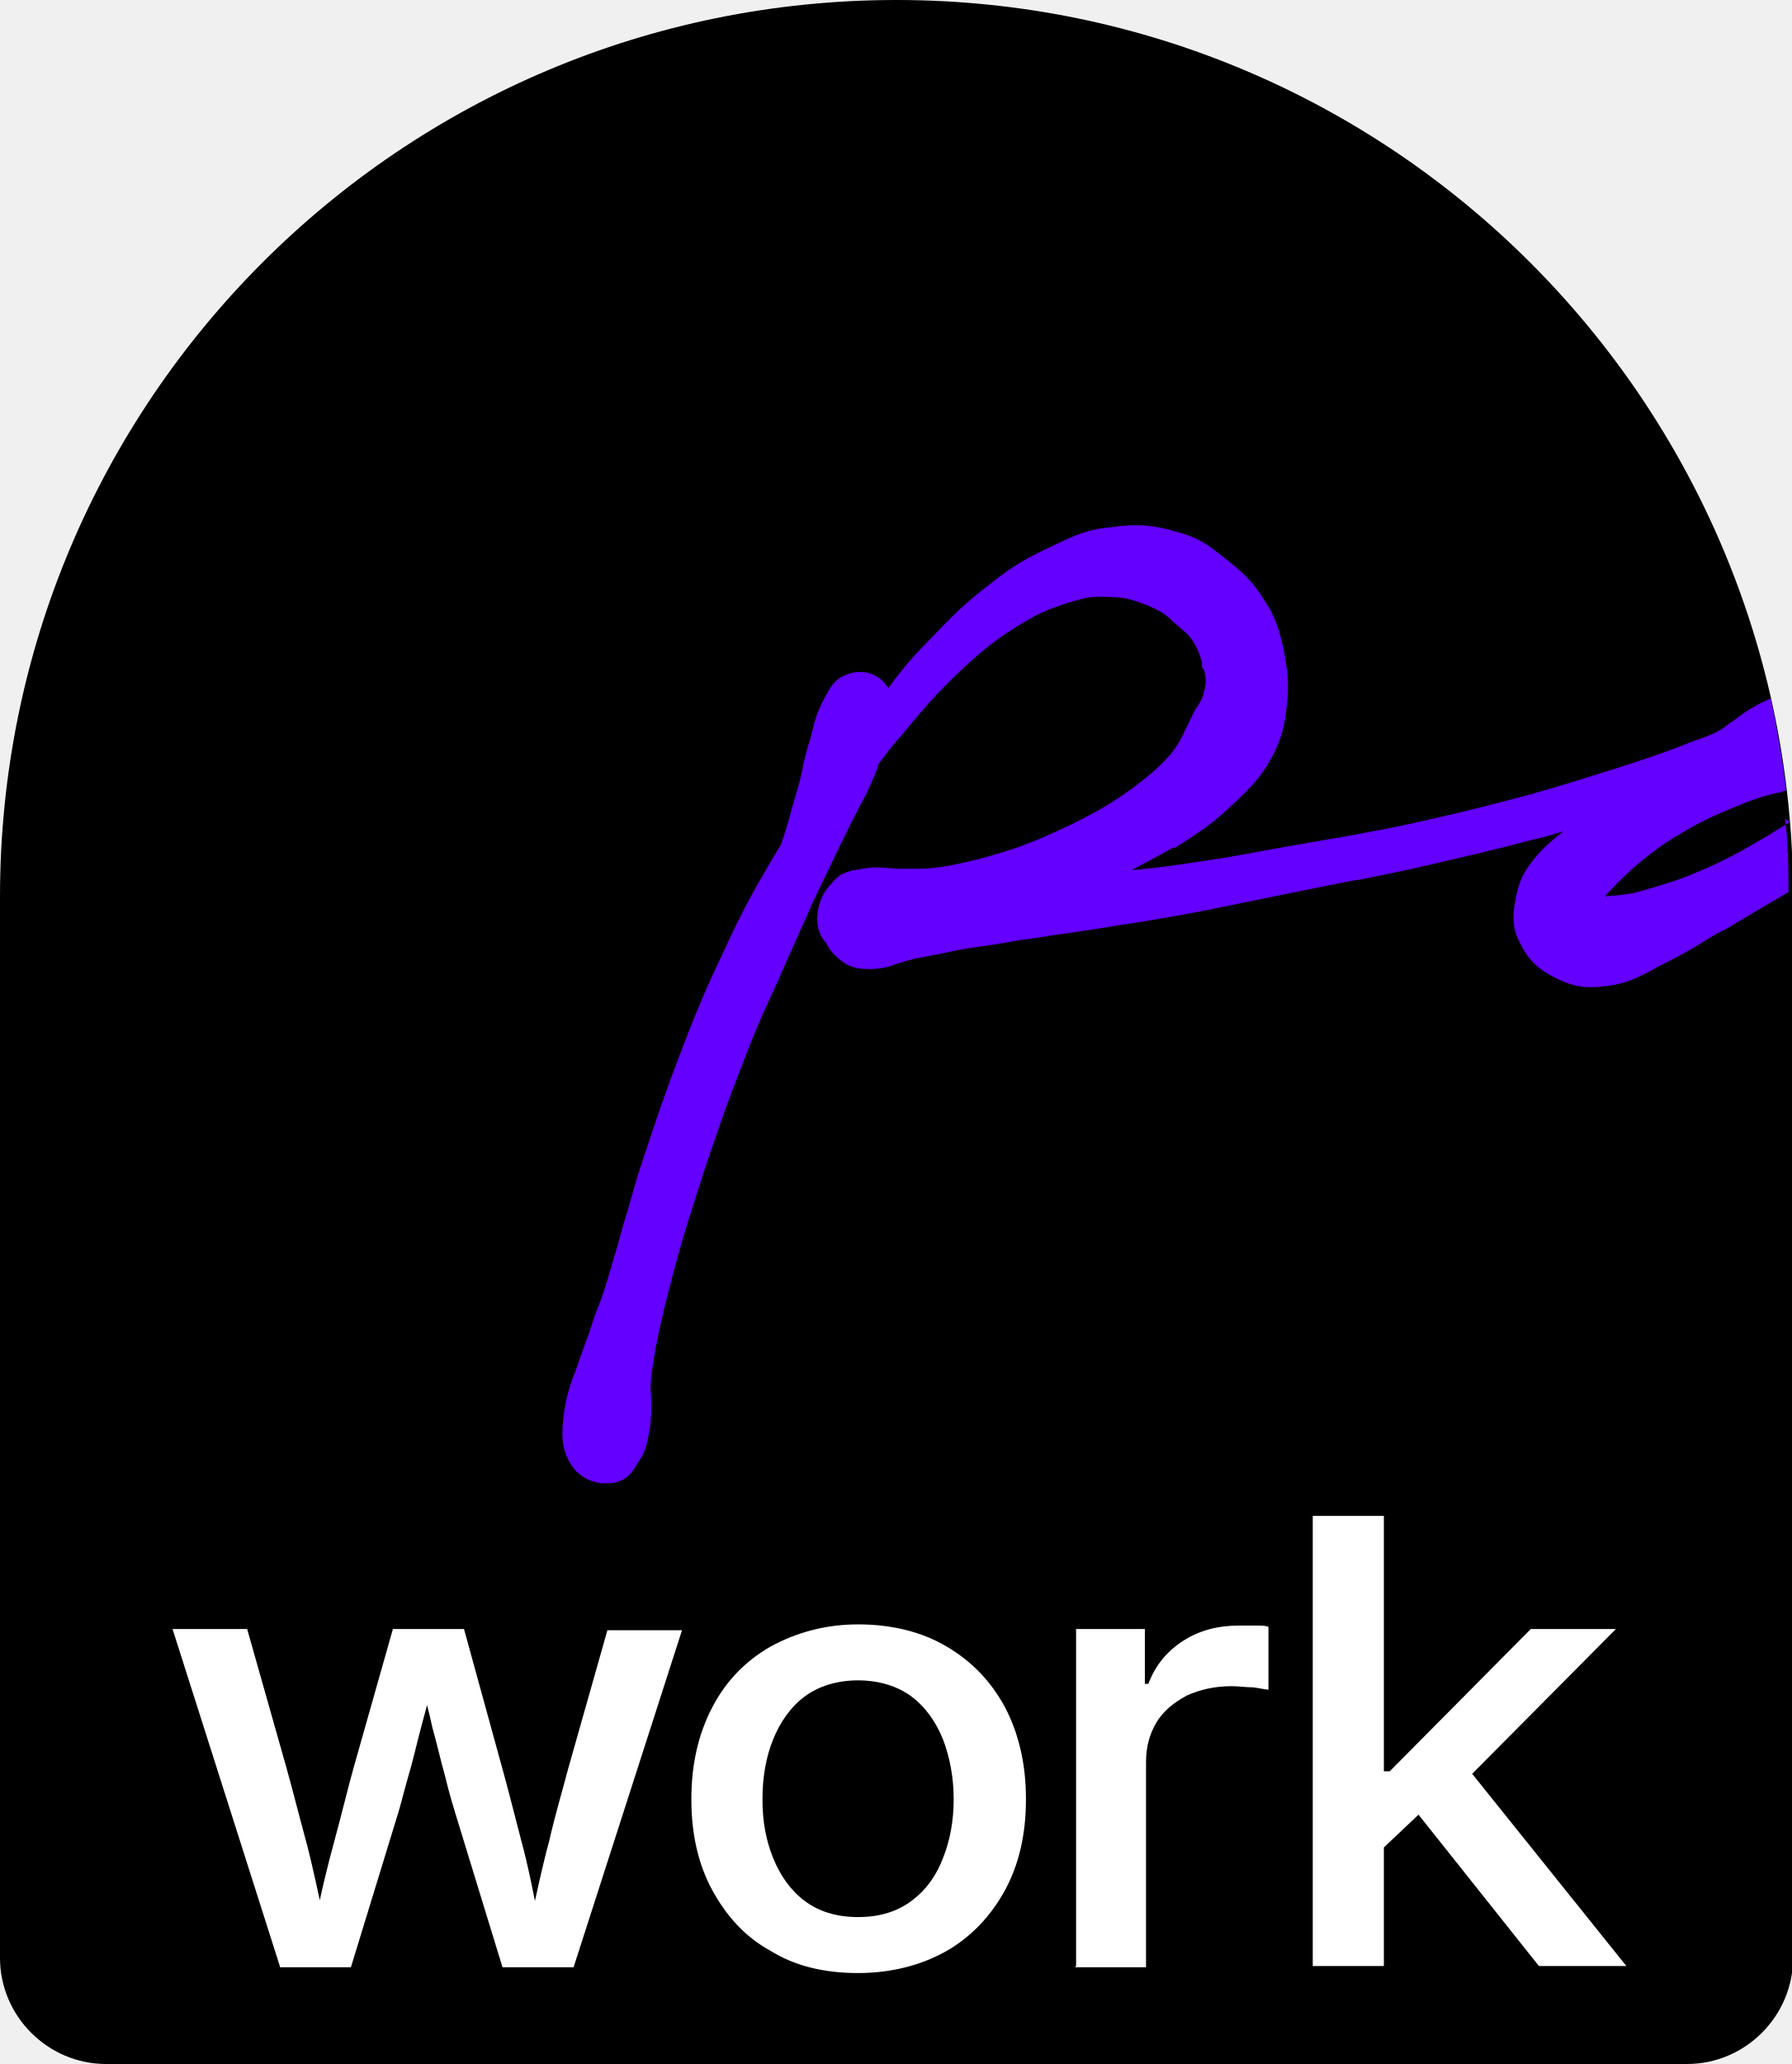
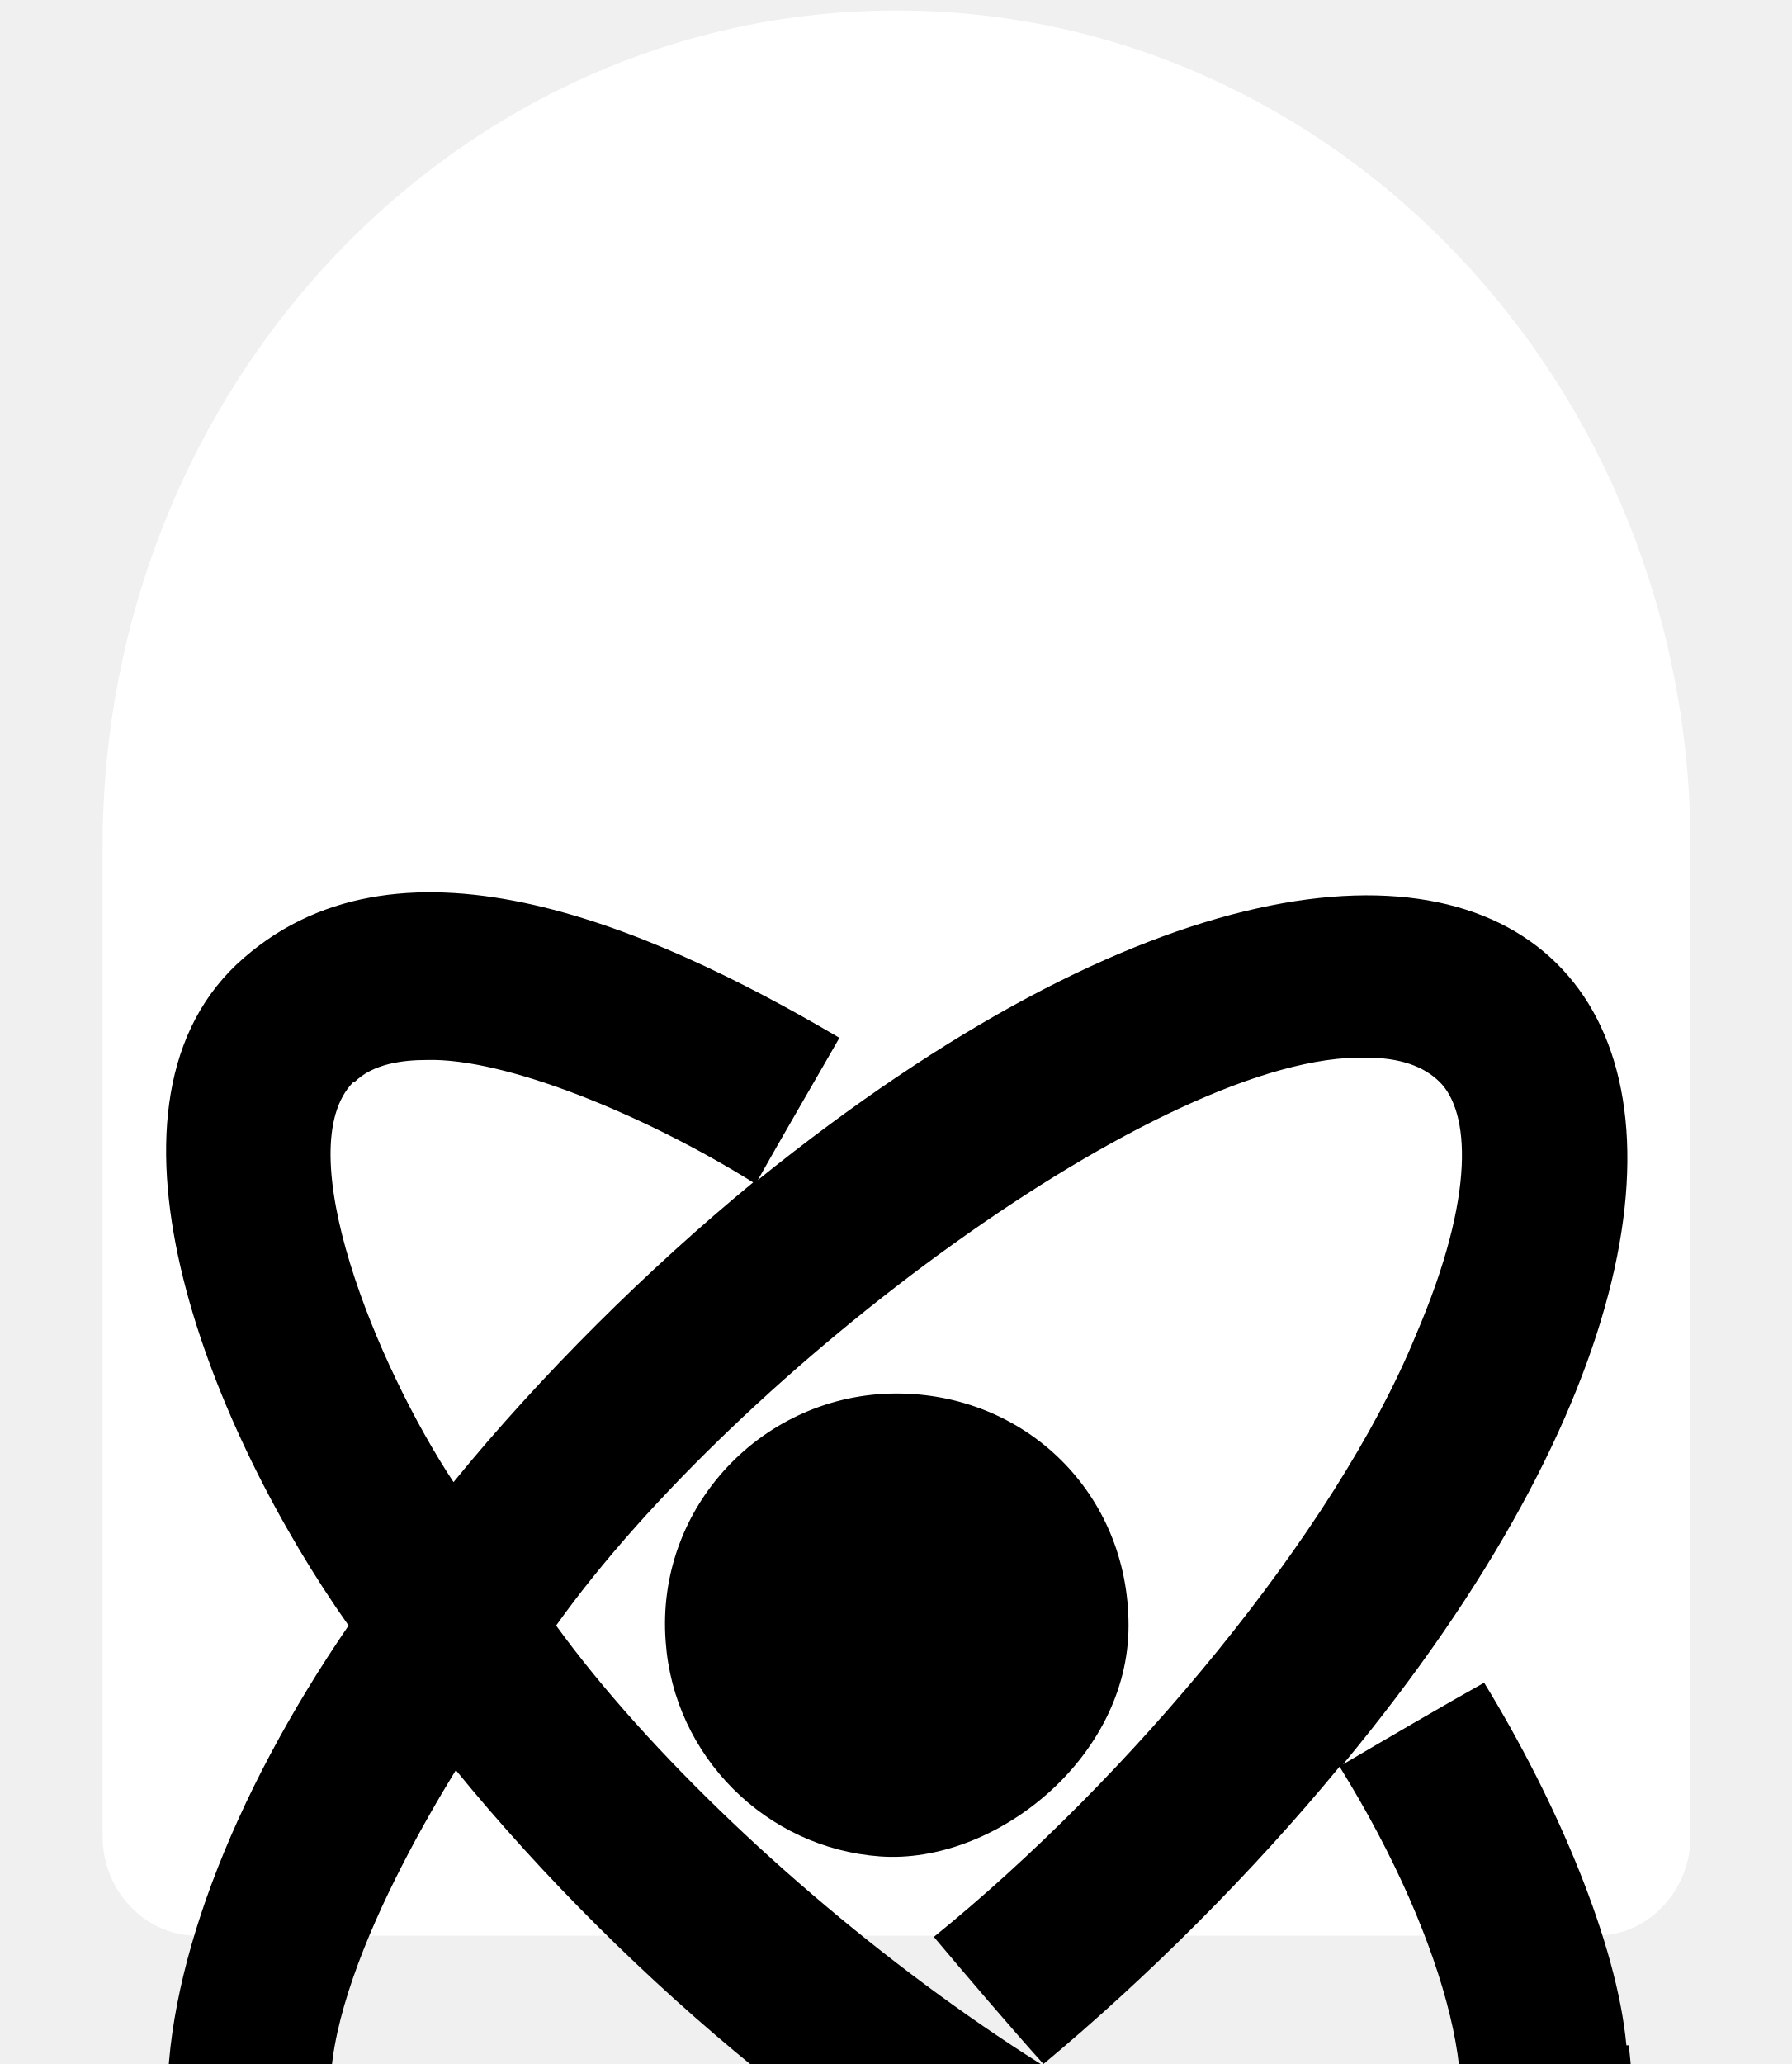
<svg xmlns="http://www.w3.org/2000/svg" id="Layer_2" version="1.1" viewBox="0 0 153.7 177">
  <defs>
    <style>
      .st0 {
-         fill: #6300ff;
+         fill: #d8deea;
      }

      .st1 {
        fill: #fff;
      }
+ 
+       .st2 {
+         fill: #ff4e00;
+       }
+ 
+       .st3 {
+         fill: #415b93;
+       }
+ 
+       .st4 {
+         fill: #002444;
+       }
    </style>
  </defs>
-   <path d="M144.6,177H9.1c-5,0-9.1-4.1-9.1-9.1v-91C0,34.4,34.4,0,76.9,0h0C119.3,0,153.8,34.4,153.8,76.9v91c0,5-4.1,9.1-9.1,9.1h0Z" />
-   <path class="st0" d="M153.5,70.5c-.6.4-1.3.8-2.1,1.3-2.2,1.3-3.5,2-5.6,2.9-2.1.9-3.3,1.2-5,1.7-1,.3-1.6.3-2.2.4-.3,0-.6,0-.9.1,0,0,0-.1.1-.2.5-.5,1-1.1,1.9-1.9l.3-.3c1.3-1.1,2.4-2,4.3-3.1,2-1.2,3.3-1.7,5.5-2.6,1-.4,1.8-.6,2.6-.8.3,0,.6-.2.8-.2-.3-2.7-.8-5.3-1.3-7.9,0,0,0,0,0,0-1.2.5-2.2,1.1-3.2,1.9-.5.3-.9.7-1.5,1-.5.2-1.1.5-1.8.7-2.5,1-4,1.5-6.8,2.4-2.9.9-4.4,1.4-7.6,2.3-3.1.8-4.9,1.3-8.5,2.1-3,.7-4.8,1-7.5,1.5l-1.2.2c-3.5.6-5.1.9-8.4,1.5-3.2.5-5,.8-8.1,1.1,0,0-.2,0-.2,0,1.1-.6,2.1-1.1,3.5-1.9h.2c2-1.3,3-1.9,4.6-3.4,1.6-1.5,2.6-2.4,3.6-4.2,1-1.8,1.2-3,1.4-4.8.2-1.9,0-2.9-.3-4.6-.4-1.8-.7-2.8-1.7-4.3-1-1.6-1.8-2.3-3.3-3.5h0c-1.5-1.2-2.3-1.8-4.2-2.3-2-.6-3.4-.7-5.5-.4-2.2.2-3.2.7-5.3,1.7-2.1,1-3.2,1.6-5.2,3.2-2.1,1.6-3.2,2.7-5.2,4.8-1.5,1.5-2.4,2.6-3.5,4.1-.2-.3-.4-.5-.6-.7-.8-.7-2-.9-3.1-.4-1,.4-1.4,1.2-2,2.4-.4.8-.6,1.4-.8,2.3-.1.4-.2.8-.4,1.4-.2.8-.4,1.4-.5,2.1-.2,1-.5,1.9-.9,3.3-.3,1.2-.6,2.1-.9,3-.6,1-1.2,2-2,3.4-1.8,3.2-2.5,4.9-4.1,8.3-1.5,3.4-2.2,5.3-3.4,8.5-1.2,3.3-1.7,4.9-2.8,8.2-.5,1.7-.8,2.9-1.2,4.1-.3,1.1-.6,2.2-1,3.5-.5,1.8-.9,3-1.4,4.2-.3.8-.5,1.6-.9,2.6-.3.9-.6,1.6-.8,2.3-.5,1.2-.8,2.2-1,3.5-.3,2.1-.2,3.1.4,4.3.6,1.1,1.6,1.8,2.9,1.9.2,0,.3,0,.4,0,1,0,1.8-.4,2.4-1.4.1-.2.2-.3.3-.5.6-.8.8-1.8,1-3.3.1-1,.1-1.8,0-2.7,0-.1,0-.2,0-.3,0-.9.2-1.9.4-3.2.5-2.6.9-4.2,1.7-7.2.8-3,1.4-4.7,2.5-8.2,1.1-3.2,1.7-5.1,3-8.4,1.2-3.2,1.9-4.8,3.2-7.6h0c1-2.3,1.7-3.8,2.4-5.4.3-.6.5-1.2.8-1.8,1-2.1,1.6-3.3,2.3-4.8l.6-1.2c.4-.9.8-1.5,1.1-2.2.6-1,1-2,1.5-3.2,0,0,0-.1,0-.2.5-.7,1.1-1.5,1.9-2.4,2-2.4,3-3.6,5-5.5,1.9-1.8,3-2.7,4.9-3.9,1.9-1.2,2.9-1.6,4.5-2.1,1.6-.5,2.2-.6,3.6-.5,1.4,0,2.1.3,3.2.7.9.4,1.3.6,1.9,1.1l.3.3c.8.7,1.3,1,1.8,1.8.4.7.5,1,.7,1.7v.3c0,.2.1.3.2.4.1.6.2,1,0,1.7-.1.6-.3.9-.6,1.4-.2.2-.3.5-.5.9-.2.4-.3.7-.5,1-.3.7-.6,1.3-1.3,2.2-1.1,1.2-1.8,1.8-3.4,3-1.7,1.2-2.9,1.9-4.9,2.9-2.1,1-3.2,1.5-5.2,2.2-2.2.7-3.3,1-5.3,1.4-1.1.2-2,.3-2.8.3-.3,0-.6,0-.9,0-.4,0-.7,0-1,0-1.1-.1-1.9-.2-2.9,0-1.4.2-2,.4-2.7,1.3-.8.8-1.2,1.9-1.2,3,0,.9.3,1.6.8,2.1.1.3.4.7.7,1,.8.8,1.5,1.2,2.9,1.2.9,0,1.5-.1,2.3-.4.5-.2,1-.3,1.7-.5.6-.1,1.1-.2,1.6-.3,1.1-.2,2.2-.5,3.8-.7,1.5-.2,2.5-.4,3.7-.6.8-.1,1.6-.2,2.7-.4.8-.1,1.5-.2,2.1-.3,1.6-.2,3-.5,5.2-.8,3-.5,4.8-.8,8.1-1.5,2.4-.5,4-.8,5.9-1.2l2.5-.5c1-.2,1.9-.4,2.7-.5,1.9-.4,3.6-.7,6.1-1.3,3.4-.8,5.2-1.2,8.6-2.1,1-.2,1.8-.5,2.6-.7-.9.7-1.5,1.2-2.3,2.1-1.1,1.3-1.5,2.1-1.8,3.7-.3,1.5-.3,2.6.5,4,.7,1.4,1.7,2.2,3.2,2.9,1.5.7,2.6.8,4.5.5,1.4-.2,2.3-.7,3.5-1.3.3-.2.7-.4,1.1-.6,1.4-.7,2.3-1.2,3.4-1.9.5-.3,1.1-.7,1.8-1l1-.6c1.5-.9,2.7-1.6,4.4-2.6,0-2.1,0-4.2-.3-6.3Z" />
-   <g>
-     <path class="st1" d="M24,168.6l-9.2-28.9h6.4l3.4,12c.5,1.8,1,3.8,1.6,6,.6,2.2,1.1,4.7,1.7,7.4h-.9c.5-2.7,1.1-5.1,1.7-7.3.6-2.2,1.1-4.3,1.6-6.1l3.4-12h6.1l3.3,12c.5,1.8,1,3.8,1.6,6.1.6,2.2,1.1,4.7,1.6,7.4h-.9c.6-2.7,1.1-5.1,1.7-7.3.5-2.2,1.1-4.2,1.6-6.1l3.4-12h6.4l-9.3,28.9h-6.1l-3.8-12.4c-.4-1.3-.8-2.6-1.1-3.9-.4-1.4-.7-2.8-1.1-4.2-.3-1.4-.7-2.9-1.1-4.3h1.2c-.3,1.4-.7,2.8-1.1,4.3s-.7,2.9-1.1,4.2c-.4,1.4-.7,2.7-1.1,3.9l-3.8,12.4h-6.1Z" />
-     <path class="st1" d="M73.6,169.2c-2.9,0-5.4-.6-7.5-1.9-2.2-1.2-3.8-3-5-5.2-1.2-2.2-1.8-4.8-1.8-7.8s.6-5.6,1.8-7.9c1.2-2.3,2.9-4,5-5.2,2.2-1.2,4.7-1.9,7.5-1.9s5.4.6,7.6,1.9,3.8,3,5,5.2c1.2,2.3,1.8,4.9,1.8,7.9s-.6,5.6-1.8,7.8c-1.2,2.2-2.9,4-5,5.2s-4.7,1.9-7.6,1.9ZM73.6,164.4c1.9,0,3.4-.5,4.6-1.4,1.2-.9,2.1-2.1,2.7-3.7.6-1.5.9-3.2.9-5s-.3-3.5-.9-5.1c-.6-1.5-1.5-2.8-2.7-3.7-1.2-.9-2.8-1.4-4.6-1.4s-3.4.5-4.6,1.4c-1.2.9-2.1,2.2-2.7,3.7-.6,1.5-.9,3.2-.9,5.1s.3,3.5.9,5c.6,1.5,1.5,2.8,2.7,3.7,1.2.9,2.7,1.4,4.6,1.4Z" />
-     <path class="st1" d="M92.3,168.6v-28.9h5.9v4.7h.3c.6-1.6,1.6-2.8,3-3.7,1.4-.9,3-1.3,4.8-1.3s.8,0,1.3,0c.5,0,.9,0,1.2.1v5.4c-.2,0-.6-.1-1.3-.2-.6,0-1.3-.1-1.9-.1-1.4,0-2.7.3-3.8.8-1.1.6-2,1.3-2.6,2.3-.6,1-.9,2.1-.9,3.4v17.6h-6.1Z" />
-     <path class="st1" d="M112.6,168.6v-38.6h6.1v38.6h-6.1ZM118.2,158.9v-7h1l12.1-12.2h7.3l-13.9,14h-1l-5.5,5.2ZM132,168.6l-10.9-13.7,4.2-4,14.2,17.7h-7.5Z" />
-   </g>
+   <rect class="st2" x="-190" y="-5.2" width="96.8" height="96.8" rx="1.8" ry="1.8" />
+   <rect class="st4" x="-190" y="40.2" width="96.8" height="96.8" rx="1.8" ry="1.8" />
+   <rect class="st3" x="-190" y="91.5" width="96.8" height="96.8" rx="1.8" ry="1.8" />
+   <rect class="st0" x="-190" y="139.9" width="96.8" height="96.8" rx="1.8" ry="1.8" />
+   <path class="st1" d="M145,72.6v84.9c0,4.6-3.6,8.5-8.1,8.5H16.9c-4.4,0-8.1-3.8-8.1-8.5v-84.9C8.8,33,39.3.9,76.9.9s68.1,32.1,68.1,71.7Z" />
+   <path d="M76.9,119.5c-11.4,0-20.7,9.7-19.8,21.3.7,9.8,8.6,17.7,18.4,18.4,9.8.7,21.3-8.4,21.3-19.8s-8.9-19.9-19.9-19.9h0Z" />
+   <path d="M139.5,175.4c-.8-8.7-5.9-20.8-12.2-31.1-3.4,1.9-8.7,5-12.1,7,51.2-61.8,15.7-103.3-50.2-50.1,1.9-3.4,5-8.7,7-12.2-16.8-9.9-38.2-18.9-51.7-6.3-13.4,12.7-2,40.3,9.6,56.7-20.2,29.5-23.5,61.5,6.9,62.8,9.5.3,23.8-5.3,35.8-12.7-1.7-3-4.7-8.2-6.5-11.1,15.8,12.4,33.1,23.2,51.3,23.8,15.5.1,24.3-11.2,22.3-26.8h0ZM30.4,92.8c1.6-1.6,4.2-1.9,6.2-1.9,6.7-.2,18.7,4.7,28,10.5-9,7.4-18.2,16.5-25.7,25.7-6.6-10-14.2-28.6-8.6-34.3h0ZM62,178.9c-10.1,5.9-25.1,12.2-31.6,7-6.2-7.3,3-24.8,8.7-34.1,7.5,9.2,16.5,18.1,25.6,25.5l-2.7,1.6h0ZM117.2,187.9c-17.5.4-53.6-26.6-69.5-48.5,15.6-21.9,52.2-49.2,69.5-48.7,2.8,0,4.9.7,6.3,2.1,2.5,2.5,3.2,9.5-2.1,21.8-6.9,16.8-24.6,38-41.3,51.5,2.6,3.1,6.7,7.9,9.4,10.9,8.9-7.4,18-16.5,25.4-25.5,9.5,15.3,12.9,30.1,8.5,34.3-1.4,1.4-3.5,2.1-6.3,2.1h0ZM124.8,189.6c.3-.2.6-.4.9-.7-.3.2-.6.5-.9.7Z" />
</svg>
